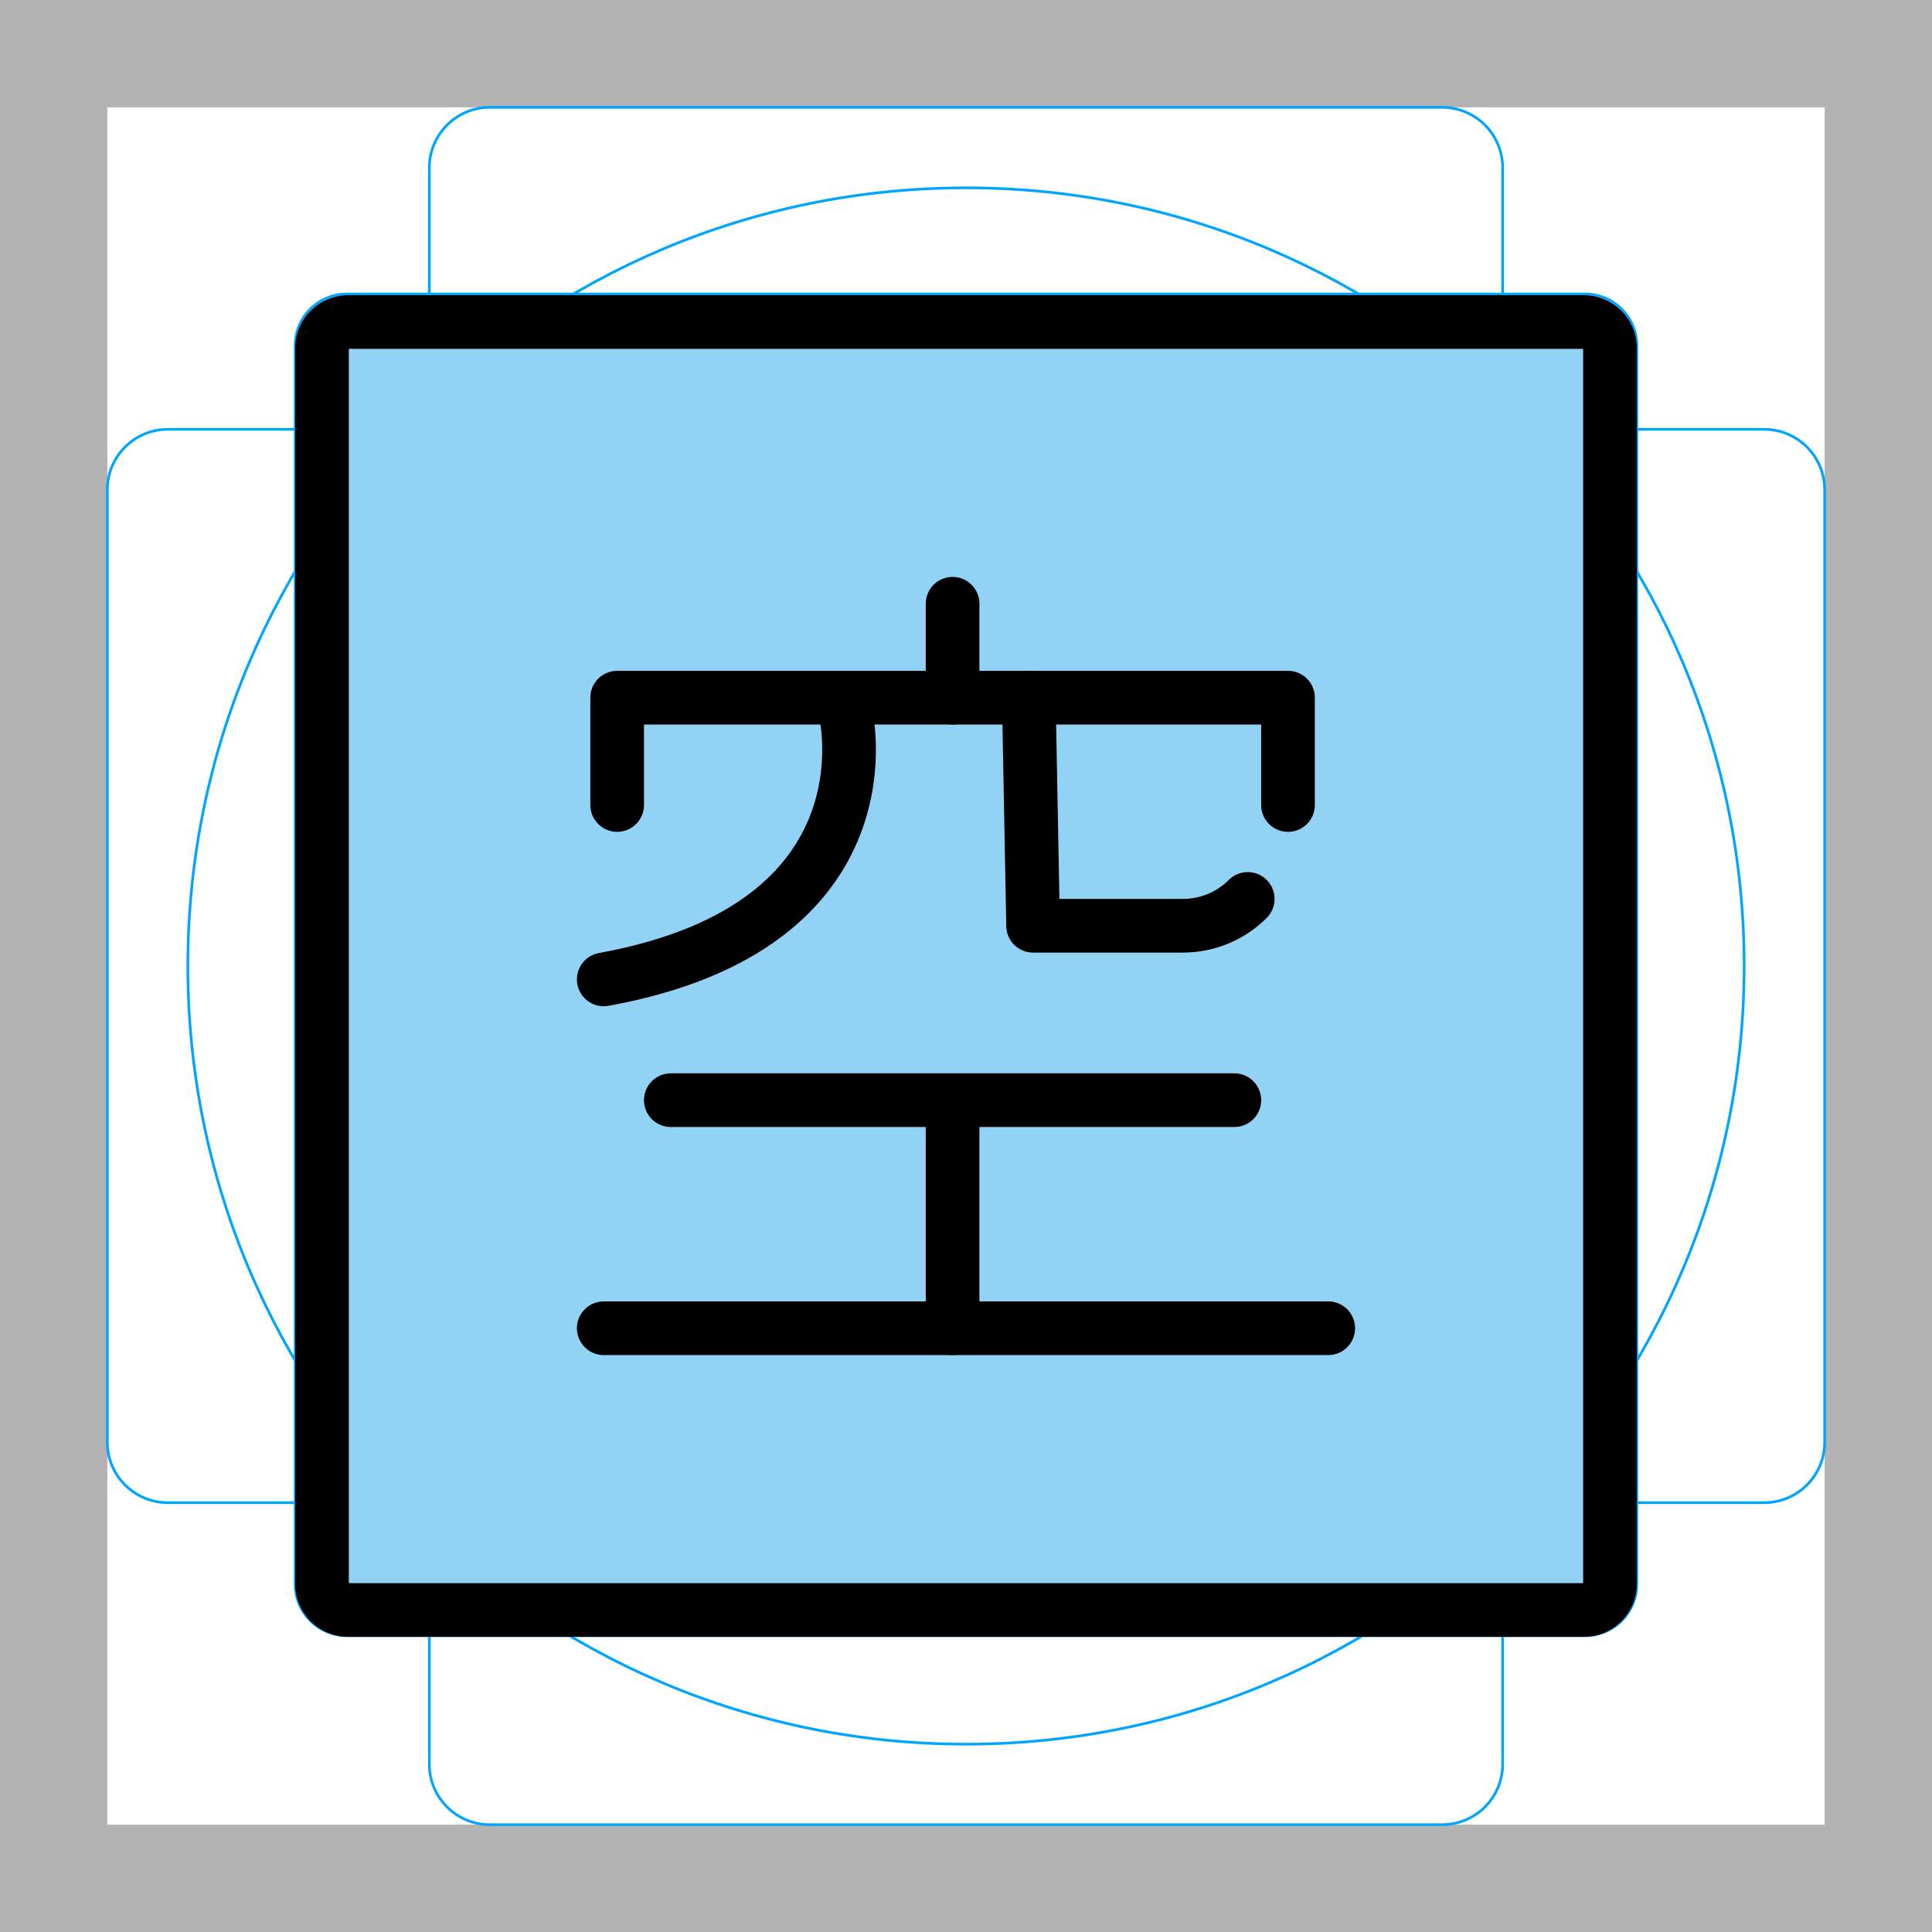
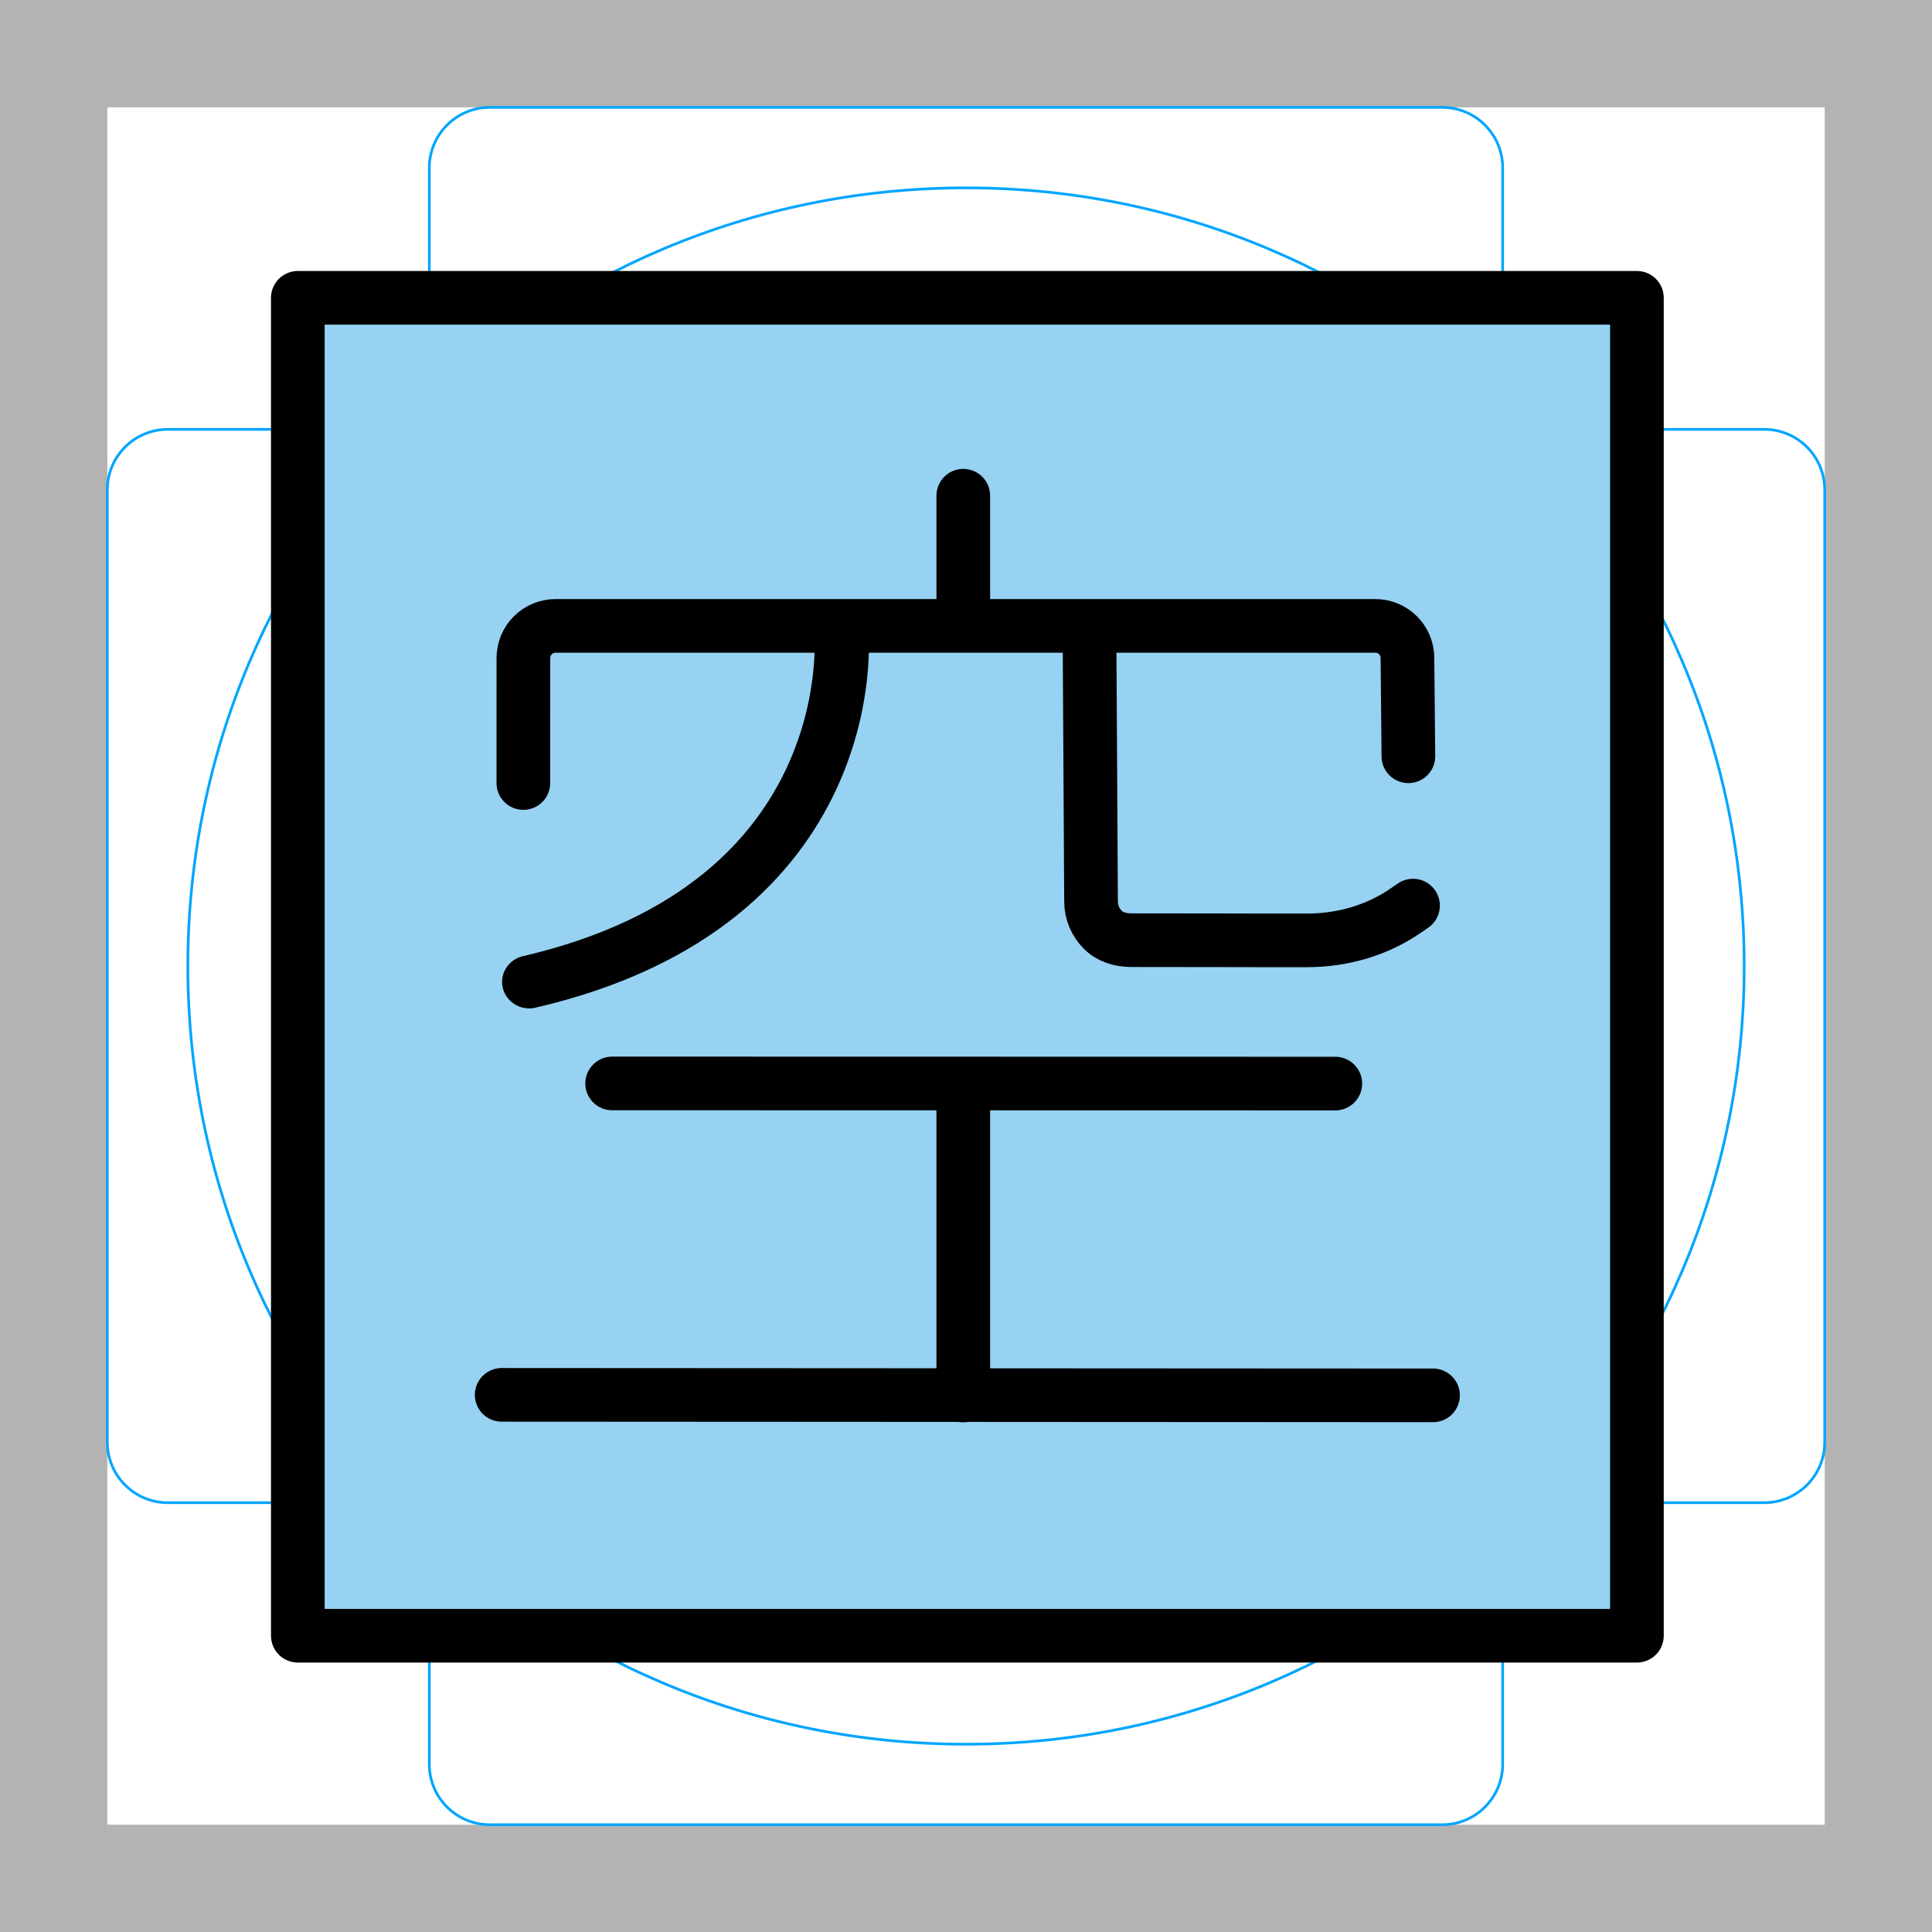
- <svg xmlns="http://www.w3.org/2000/svg" id="emoji" viewBox="0 0 72 72">
-   <g id="grid">
-     <path fill="#b3b3b3" d="M68,4V68H4V4H68m4-4H0V72H72V0Z" />
-     <path fill="none" stroke="#00a5ff" stroke-miterlimit="10" stroke-width="0.1" d="M12.923,10.958H59.077A1.923,1.923,0,0,1,61,12.881V59.035a1.923,1.923,0,0,1-1.923,1.923H12.923A1.923,1.923,0,0,1,11,59.035V12.881A1.923,1.923,0,0,1,12.923,10.958Z" />
-     <rect x="16" y="4" rx="2.254" width="40" height="64" fill="none" stroke="#00a5ff" stroke-miterlimit="10" stroke-width="0.1" />
-     <rect x="16" y="4" rx="2.254" width="40" height="64" transform="translate(72) rotate(90)" fill="none" stroke="#00a5ff" stroke-miterlimit="10" stroke-width="0.1" />
-     <circle cx="36" cy="36" r="29" fill="none" stroke="#00a5ff" stroke-miterlimit="10" stroke-width="0.1" />
-   </g>
-   <g id="color">
-     <path fill="#92d3f5" d="M59.035,60h-46.07A.968.968,0,0,1,12,59.035v-46.07A.968.968,0,0,1,12.965,12h46.07A.968.968,0,0,1,60,12.965v46.07A.968.968,0,0,1,59.035,60Z" />
-   </g>
-   <g id="line">
-     <path fill="none" stroke="#000" stroke-miterlimit="10" stroke-width="2" d="M59.035,60h-46.07A.968.968,0,0,1,12,59.035v-46.07A.968.968,0,0,1,12.965,12h46.07A.968.968,0,0,1,60,12.965v46.07A.968.968,0,0,1,59.035,60Z" />
-     <polyline fill="none" stroke="#000" stroke-linecap="round" stroke-linejoin="round" stroke-width="2" points="23 30 23 26 48 26 48 30" />
-     <line x1="35.5" x2="35.5" y1="22.5" y2="26" fill="none" stroke="#000" stroke-linecap="round" stroke-linejoin="round" stroke-width="2" />
-     <path fill="none" stroke="#000" stroke-linecap="round" stroke-linejoin="round" stroke-width="2" d="M31.5,26.5s2,8-9,10" />
-     <path fill="none" stroke="#000" stroke-linecap="round" stroke-linejoin="round" stroke-width="2" d="M38.34,26l.16,8.5h5.586a3.414,3.414,0,0,0,2.414-1h0" />
-     <line x1="25" x2="46" y1="41" y2="41" fill="none" stroke="#000" stroke-linecap="round" stroke-linejoin="round" stroke-width="2" />
-     <polyline fill="none" stroke="#000" stroke-linecap="round" stroke-linejoin="round" stroke-width="2" points="35.5 41.5 35.5 49.5 22.5 49.5" />
-     <line x1="49.5" x2="35.5" y1="49.5" y2="49.5" fill="none" stroke="#000" stroke-linecap="round" stroke-linejoin="round" stroke-width="2" />
+ <svg xmlns="http://www.w3.org/2000/svg" style="clip-rule:evenodd;fill-rule:evenodd;stroke-miterlimit:10" version="1.1" viewBox="0 0 300 300">
+   <g transform="translate(0 -675)">
+     <g transform="matrix(4.1667 0 0 4.1667 0 675)">
+       <rect width="72" height="72" style="fill:none" />
+       <g id="grid" transform="matrix(.24 0 0 .24 0 -162)">
+         <g transform="matrix(4.1667 0 0 4.1667 0 675)">
+           <path d="m0 72h72v-72h-72v72zm4-68h64.001v64.001h-64.001v-64.001z" style="fill-rule:nonzero;fill:#b3b3b3" />
+         </g>
+         <g transform="matrix(4.1667 0 0 4.1667 246.15 720.66)">
+           <path d="m0 50h-46.154c-1.062 0-1.923-0.86-1.923-1.923v-46.153c0-1.063 0.861-1.924 1.923-1.924h46.154c1.062 0 1.923 0.861 1.923 1.924v46.153c0 1.063-0.861 1.923-1.923 1.923z" style="fill:none;stroke-width:.1px;stroke:#00a5ff" />
+         </g>
+         <g transform="matrix(4.1667 0 0 4.1667 223.94 691.67)">
+           <path d="m0 64h-35.492c-1.245 0-2.254-1.009-2.254-2.254v-59.492c0-1.245 1.009-2.254 2.254-2.254h35.492c1.245 0 2.254 1.009 2.254 2.254v59.492c0 1.245-1.009 2.254-2.254 2.254z" style="fill:none;stroke-width:.1px;stroke:#00a5ff" />
+         </g>
+         <g transform="matrix(4.1667 0 0 4.1667 16.667 751.06)">
+           <path d="m0 35.492v-35.492c0-1.245 1.009-2.254 2.254-2.254h59.492c1.245 0 2.254 1.009 2.254 2.254v35.492c0 1.245-1.009 2.254-2.254 2.254h-59.492c-1.245 0-2.254-1.009-2.254-2.254z" style="fill:none;stroke-width:.1px;stroke:#00a5ff" />
+         </g>
+         <g transform="matrix(0 -4.1667 -4.1667 0 150 704.17)">
+           <circle cx="-29" r="29" style="fill:none;stroke-width:.1px;stroke:#00a5ff" />
+         </g>
+       </g>
+       <g transform="matrix(.26036 0 0 .26014 -90.876 -2.9931)">
+         <g id="color">
+           <rect x="391.67" y="54.167" width="191.67" height="191.67" style="fill:#97d2f3" />
+         </g>
+       </g>
+       <g id="line">
+         <g transform="matrix(.26036 0 0 .26014 -90.876 -2.9931)">
+           <rect x="391.67" y="54.167" width="191.67" height="191.67" style="fill:none;stroke-linecap:round;stroke-linejoin:round;stroke-miterlimit:1.5;stroke-width:7.68px;stroke:#000" />
+         </g>
+         <g transform="matrix(.25579 0 0 .25557 -2.4494 -173.57)">
+           <path d="m168.31 771.55s0.154 26.897 0.224 39.068c9e-3 1.589 0.648 3.029 1.68 4.081 1.07 1.092 2.574 1.548 4.223 1.545 6.806-0.015 18.053 0.043 25.612 0.027 5.114-0.011 10.106-1.433 14.319-4.332 0.649-0.446 1.075-0.739 1.075-0.739" style="fill:none;stroke-linecap:round;stroke-linejoin:round;stroke-miterlimit:1.5;stroke-width:7.82px;stroke:#000" />
+         </g>
+         <g transform="matrix(.25554 0 0 .24926 -2.4279 -168.38)">
+           <path d="m132.21 770.26s3.543 40.404-45.525 52.064" style="fill:none;stroke-linecap:round;stroke-linejoin:round;stroke-miterlimit:1.5;stroke-width:7.92px;stroke:#000" />
+         </g>
+         <g transform="matrix(.25579 0 0 .25557 -2.4494 -173.57)">
+           <path d="m149.92 770.03v-18.599" style="fill:none;stroke-linecap:round;stroke-linejoin:round;stroke-miterlimit:1.5;stroke-width:7.82px;stroke:#000" />
+         </g>
+         <g transform="matrix(.25579 0 0 .25557 -2.4494 -173.57)">
+           <path d="m85.824 793.33s5e-3 -11.531 7e-3 -18.234c1e-3 -2.586 2.099-4.682 4.685-4.682h119.43c2.57 0 4.66 2.07 4.685 4.64 0.053 5.629 0.136 14.375 0.136 14.375" style="fill:none;stroke-linecap:round;stroke-linejoin:round;stroke-miterlimit:1.5;stroke-width:7.82px;stroke:#000" />
+         </g>
+         <g transform="matrix(.25579 0 0 .25557 -2.4494 -174.41)">
+           <path d="m149.92 840.53v45.398" style="fill:none;stroke-linecap:round;stroke-linejoin:round;stroke-miterlimit:1.5;stroke-width:7.82px;stroke:#000" />
+         </g>
+         <g transform="matrix(.25579 0 0 .25557 -2.4494 -174.41)">
+           <path d="m98.76 840.42 105.36 0.022" style="fill:none;stroke-linecap:round;stroke-linejoin:round;stroke-miterlimit:1.5;stroke-width:7.82px;stroke:#000" />
+         </g>
+         <g transform="matrix(.25579 0 0 .25557 -2.4494 -174.41)">
+           <path d="m82.666 885.83 135.69 0.074" style="fill:none;stroke-linecap:round;stroke-linejoin:round;stroke-miterlimit:1.5;stroke-width:7.82px;stroke:#000" />
+         </g>
+       </g>
+     </g>
  </g>
</svg>
